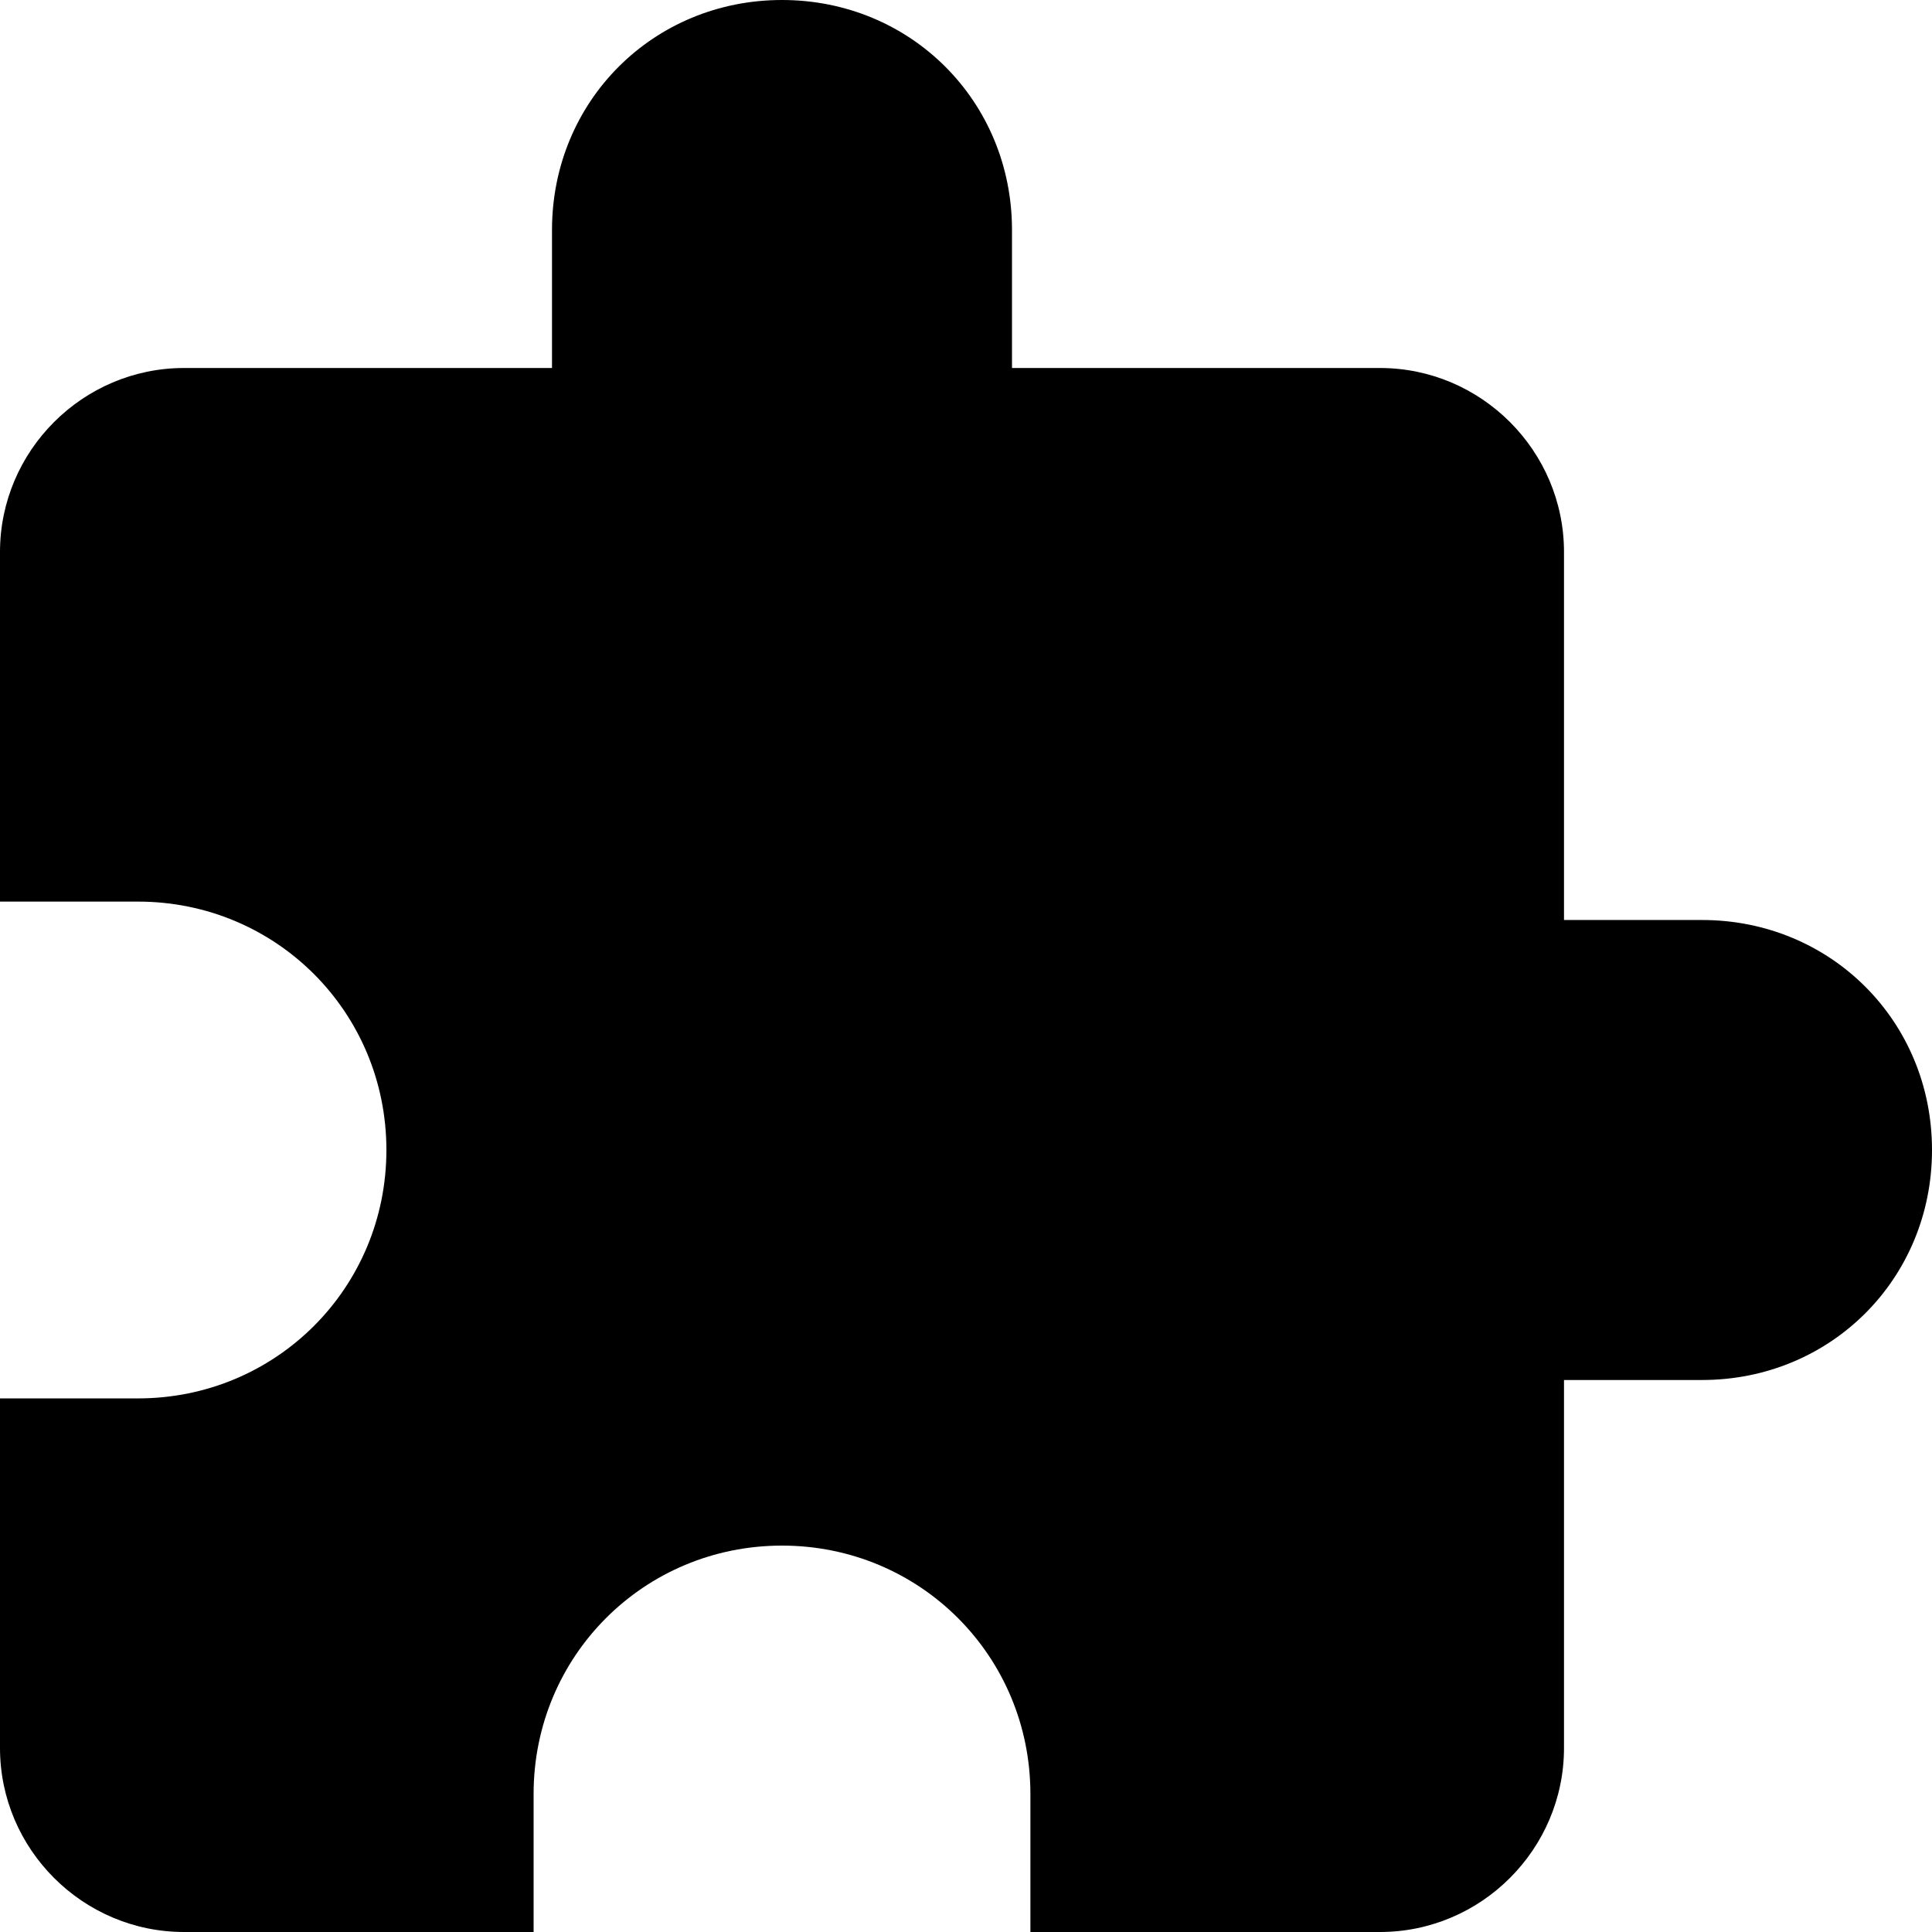
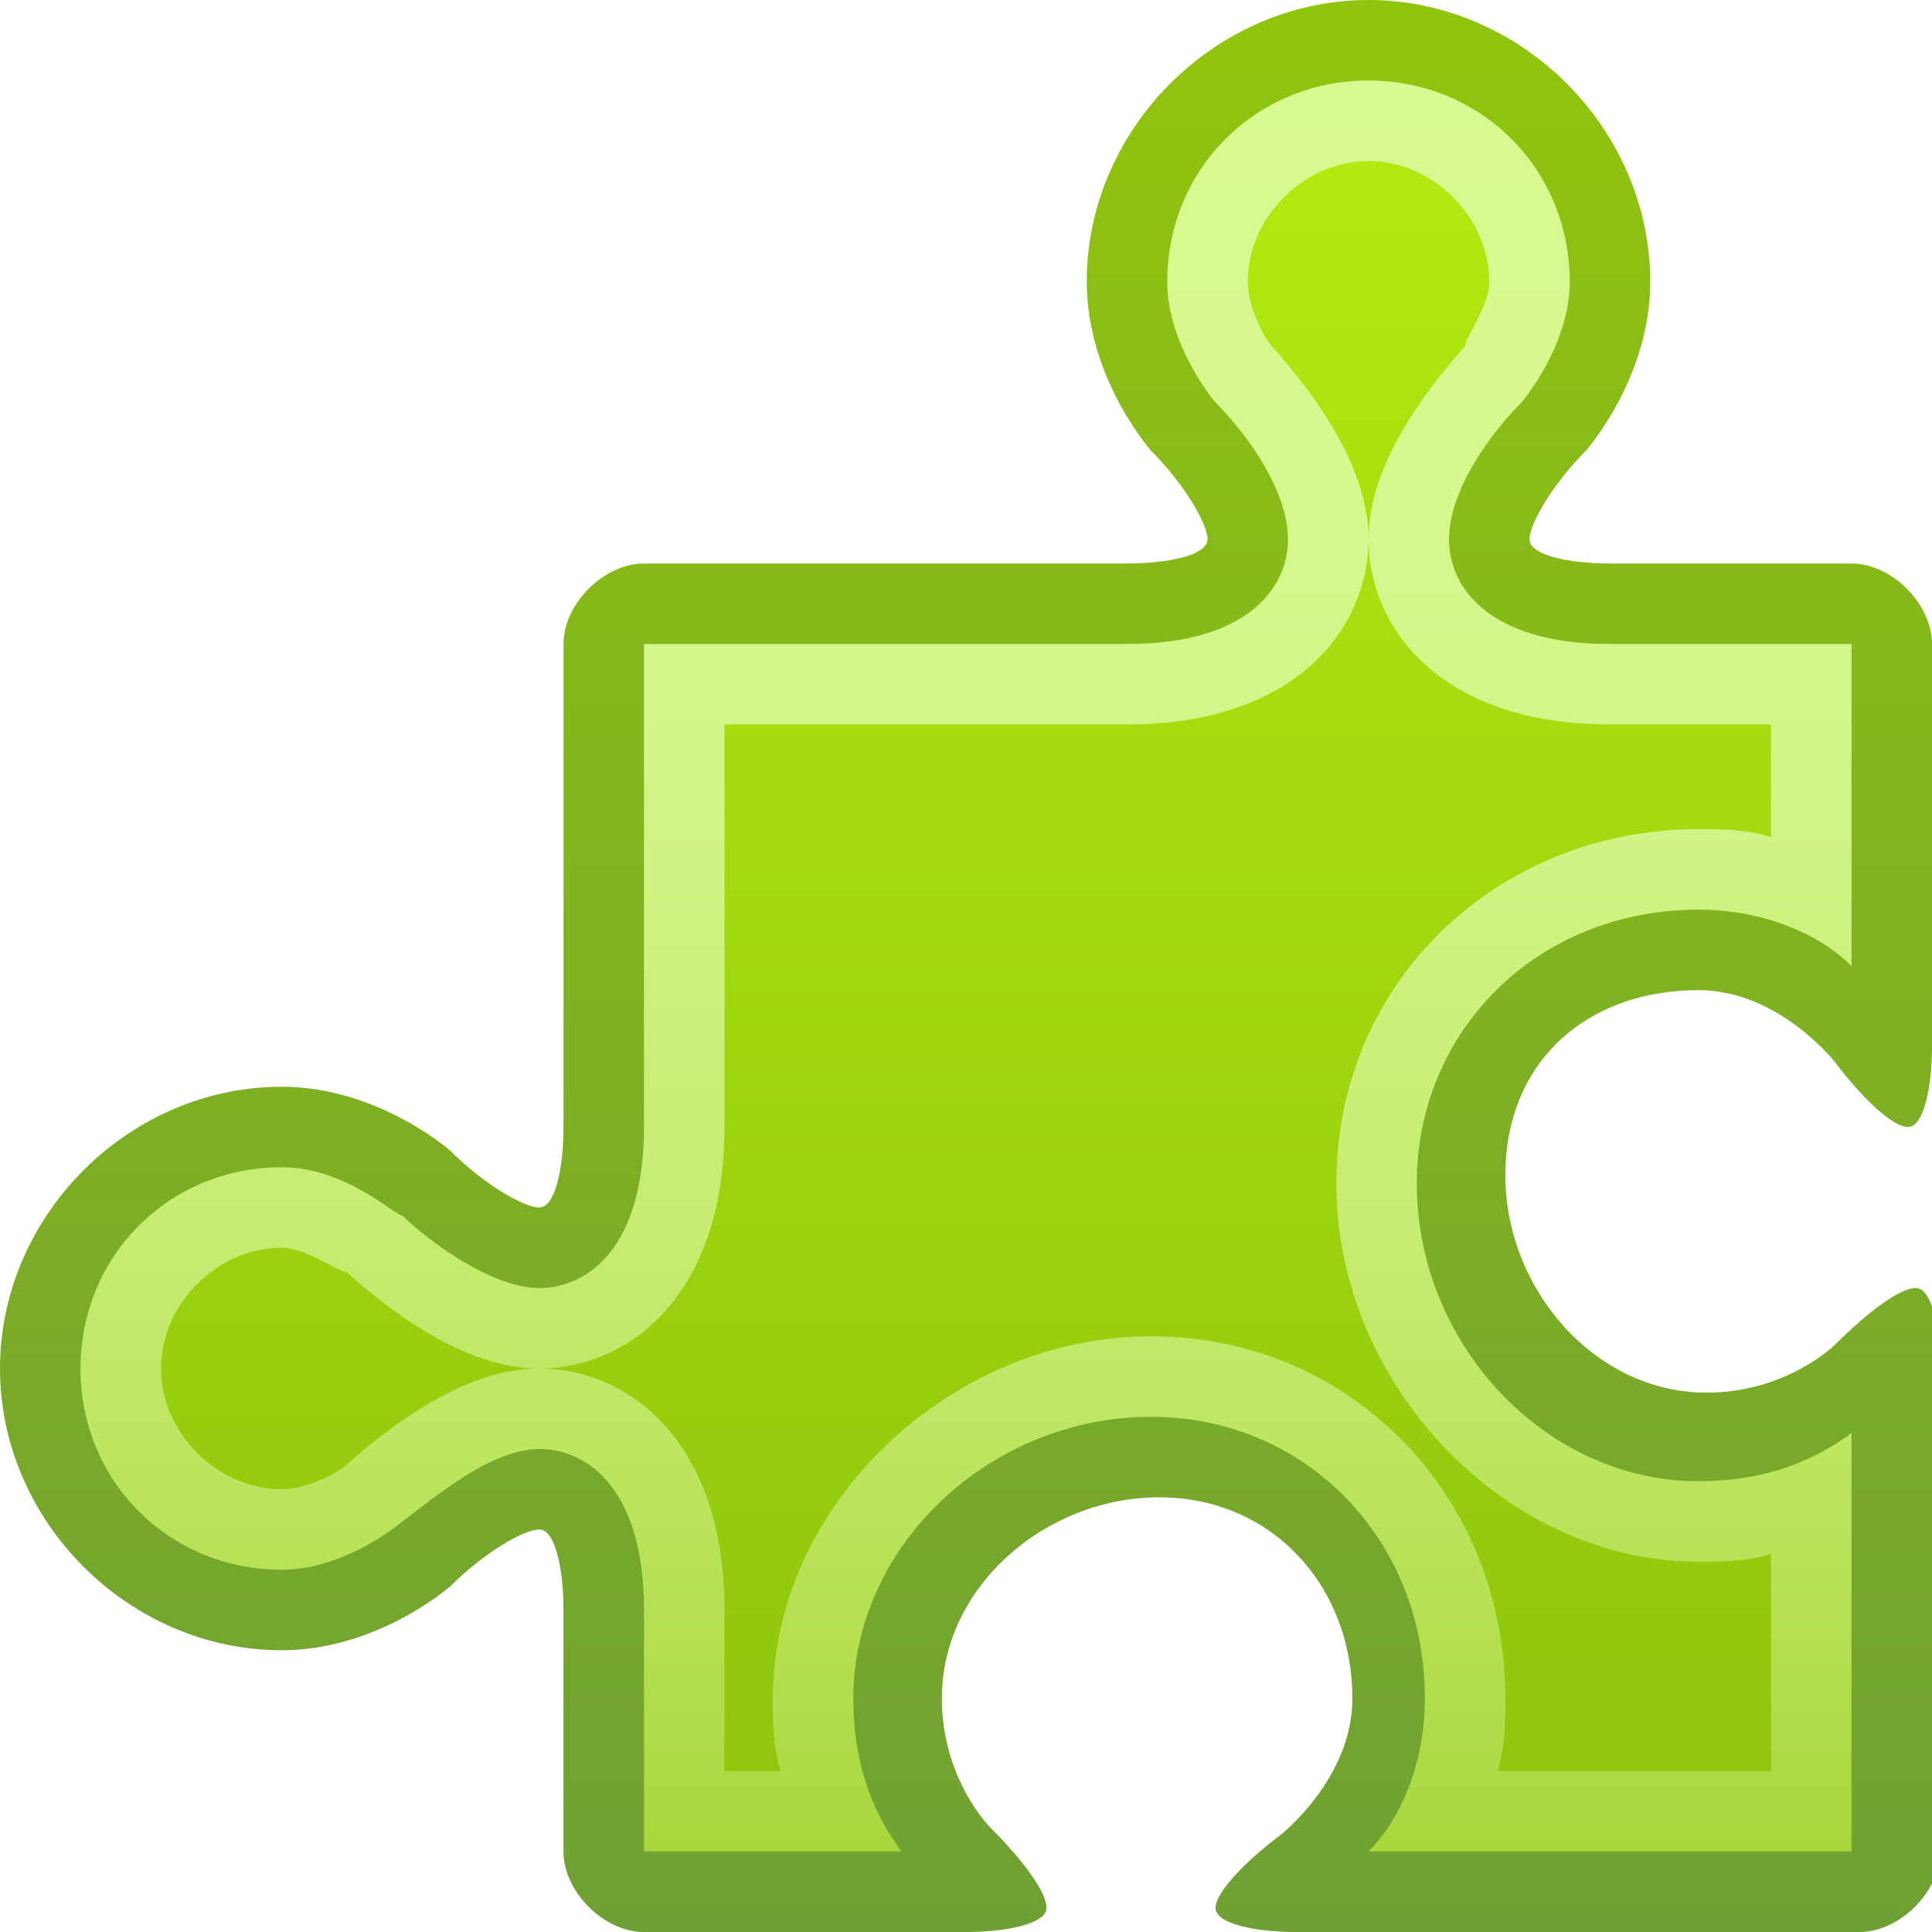
- <svg xmlns="http://www.w3.org/2000/svg" version="1.1" id="Capa_1" x="0px" y="0px" width="535.5px" height="535.5px" viewBox="0 0 535.5 535.5" style="enable-background:new 0 0 535.5 535.5;" xml:space="preserve">
-   <g>
-     <g id="extension">
-       <path d="M471.75,255H433.5V153c0-28.05-22.95-51-51-51h-102V63.75C280.5,28.05,252.45,0,216.75,0S153,28.05,153,63.75V102H51    c-28.05,0-51,22.95-51,51v96.9h38.25c38.25,0,68.85,30.6,68.85,68.85S76.5,387.6,38.25,387.6H0v96.9c0,28.05,22.95,51,51,51h96.9    v-38.25c0-38.25,30.6-68.85,68.85-68.85s68.85,30.6,68.85,68.85v38.25h96.9c28.05,0,51-22.95,51-51v-102h38.25    c35.7,0,63.75-28.05,63.75-63.75S507.45,255,471.75,255z" />
-     </g>
-   </g>
-   <g>
- </g>
-   <g>
- </g>
-   <g>
- </g>
-   <g>
- </g>
-   <g>
- </g>
-   <g>
- </g>
-   <g>
- </g>
-   <g>
- </g>
-   <g>
- </g>
-   <g>
- </g>
-   <g>
- </g>
-   <g>
- </g>
-   <g>
- </g>
-   <g>
- </g>
-   <g>
- </g>
+ <svg xmlns="http://www.w3.org/2000/svg" version="1.1" x="0px" y="0px" width="24px" height="24px" viewBox="0 0 24 24" style="overflow:visible;enable-background:new 0 0 24 24;" xml:space="preserve" preserveAspectRatio="xMinYMid meet">
+   <defs>
+ </defs>
+   <linearGradient id="SVGID_1_" gradientUnits="userSpaceOnUse" x1="11.999" y1="0" x2="11.999" y2="24.001">
+     <stop offset="0" style="stop-color:#90C50E" />
+     <stop offset="1" style="stop-color:#70A034" />
+   </linearGradient>
+   <path style="fill:url(#SVGID_1_);" d="M21.1,12.3c1,0,1.7,0.9,1.7,0.9c0.3,0.4,0.7,0.8,0.9,0.8s0.3-0.5,0.3-1V8c0-0.5-0.5-1-1-1h-3  c-0.5,0-1-0.1-1-0.3c0-0.2,0.3-0.7,0.7-1.1c0,0,0.8-0.9,0.8-2.1C20.5,1.6,18.9,0,17,0s-3.5,1.6-3.5,3.5c0,1.2,0.8,2.1,0.8,2.1  C14.7,6,15,6.5,15,6.7C15,6.9,14.5,7,14,7H8C7.5,7,7,7.5,7,8v6c0,0.5-0.1,1-0.3,1S6,14.7,5.6,14.3c0,0-0.9-0.8-2.1-0.8  C1.6,13.5,0,15.1,0,17s1.6,3.5,3.5,3.5c1.2,0,2.1-0.8,2.1-0.8C6,19.3,6.5,19,6.7,19S7,19.5,7,20v3c0,0.5,0.5,1,1,1h4  c0.5,0,1-0.1,1-0.3s-0.3-0.6-0.7-1c0,0-0.6-0.6-0.6-1.6c0-1.4,1.3-2.5,2.7-2.5c1.4,0,2.4,1.1,2.4,2.5c0,1-0.9,1.7-0.9,1.7  c-0.4,0.3-0.8,0.7-0.8,0.9s0.5,0.3,1,0.3h7c0.5,0,1-0.5,1-1v-6c0-0.5-0.1-1-0.3-1s-0.6,0.3-1,0.7c0,0-0.6,0.6-1.6,0.6  c-1.4,0-2.5-1.3-2.5-2.7S19.7,12.3,21.1,12.3z" />
+   <linearGradient id="SVGID_2_" gradientUnits="userSpaceOnUse" x1="11.999" y1="1" x2="11.999" y2="23.001">
+     <stop offset="0" style="stop-color:#D9F991" />
+     <stop offset="0.239" style="stop-color:#D7F88D" />
+     <stop offset="0.45" style="stop-color:#D1F383" />
+     <stop offset="0.651" style="stop-color:#C6EC71" />
+     <stop offset="0.844" style="stop-color:#B7E257" />
+     <stop offset="1" style="stop-color:#A8D73D" />
+   </linearGradient>
+   <path style="fill:url(#SVGID_2_);" d="M17,23c0.4-0.4,0.7-1.1,0.7-1.9c0-2-1.5-3.5-3.4-3.5c-2,0-3.7,1.6-3.7,3.5  c0,0.9,0.3,1.5,0.6,1.9H8v-3c0-1.5-0.7-2-1.3-2c-0.6,0-1.3,0.6-1.7,0.9c0,0-0.7,0.6-1.5,0.6C2.1,19.5,1,18.4,1,17s1.1-2.5,2.5-2.5  c0.8,0,1.4,0.6,1.5,0.6C5.3,15.4,6.1,16,6.7,16C7.3,16,8,15.5,8,14V8h6c1.5,0,2-0.7,2-1.3c0-0.6-0.5-1.3-0.9-1.7  c0,0-0.6-0.7-0.6-1.5C14.5,2.1,15.6,1,17,1s2.5,1.1,2.5,2.5c0,0.8-0.6,1.5-0.6,1.5C18.5,5.4,18,6.1,18,6.7C18,7.3,18.5,8,20,8h3v4  c-0.4-0.4-1.1-0.7-1.9-0.7c-2,0-3.5,1.5-3.5,3.4c0,2,1.6,3.7,3.5,3.7c0.9,0,1.5-0.3,1.9-0.6V23H17z" />
+   <linearGradient id="SVGID_3_" gradientUnits="userSpaceOnUse" x1="11.999" y1="2" x2="11.999" y2="22.001">
+     <stop offset="0" style="stop-color:#B3E810" />
+     <stop offset="1" style="stop-color:#90C60D" />
+   </linearGradient>
+   <path style="fill:url(#SVGID_3_);" d="M18.6,22c0.1-0.3,0.1-0.6,0.1-0.9c0-2.5-1.9-4.5-4.4-4.5c-2.5,0-4.7,2.1-4.7,4.5  c0,0.3,0,0.6,0.1,0.9H9v-2c0-2.1-1.2-3-2.3-3C7.8,17,9,16.1,9,14V9h5c2.1,0,3-1.2,3-2.3c0-0.7-0.4-1.5-1.2-2.4  c-0.1-0.1-0.3-0.5-0.3-0.8C15.5,2.7,16.2,2,17,2s1.5,0.7,1.5,1.5c0,0.3-0.3,0.7-0.3,0.8C17.4,5.2,17,6,17,6.7C17,7.8,17.9,9,20,9h2  v1.4c-0.3-0.1-0.6-0.1-0.9-0.1c-2.5,0-4.5,1.9-4.5,4.4c0,2.5,2.1,4.7,4.5,4.7c0.3,0,0.6,0,0.9-0.1V22H18.6z M3.5,18.5  C2.7,18.5,2,17.8,2,17s0.7-1.5,1.5-1.5c0.3,0,0.7,0.3,0.8,0.3C5.2,16.6,6,17,6.7,17c-0.7,0-1.5,0.4-2.4,1.2  C4.2,18.3,3.8,18.5,3.5,18.5z" />
</svg>
